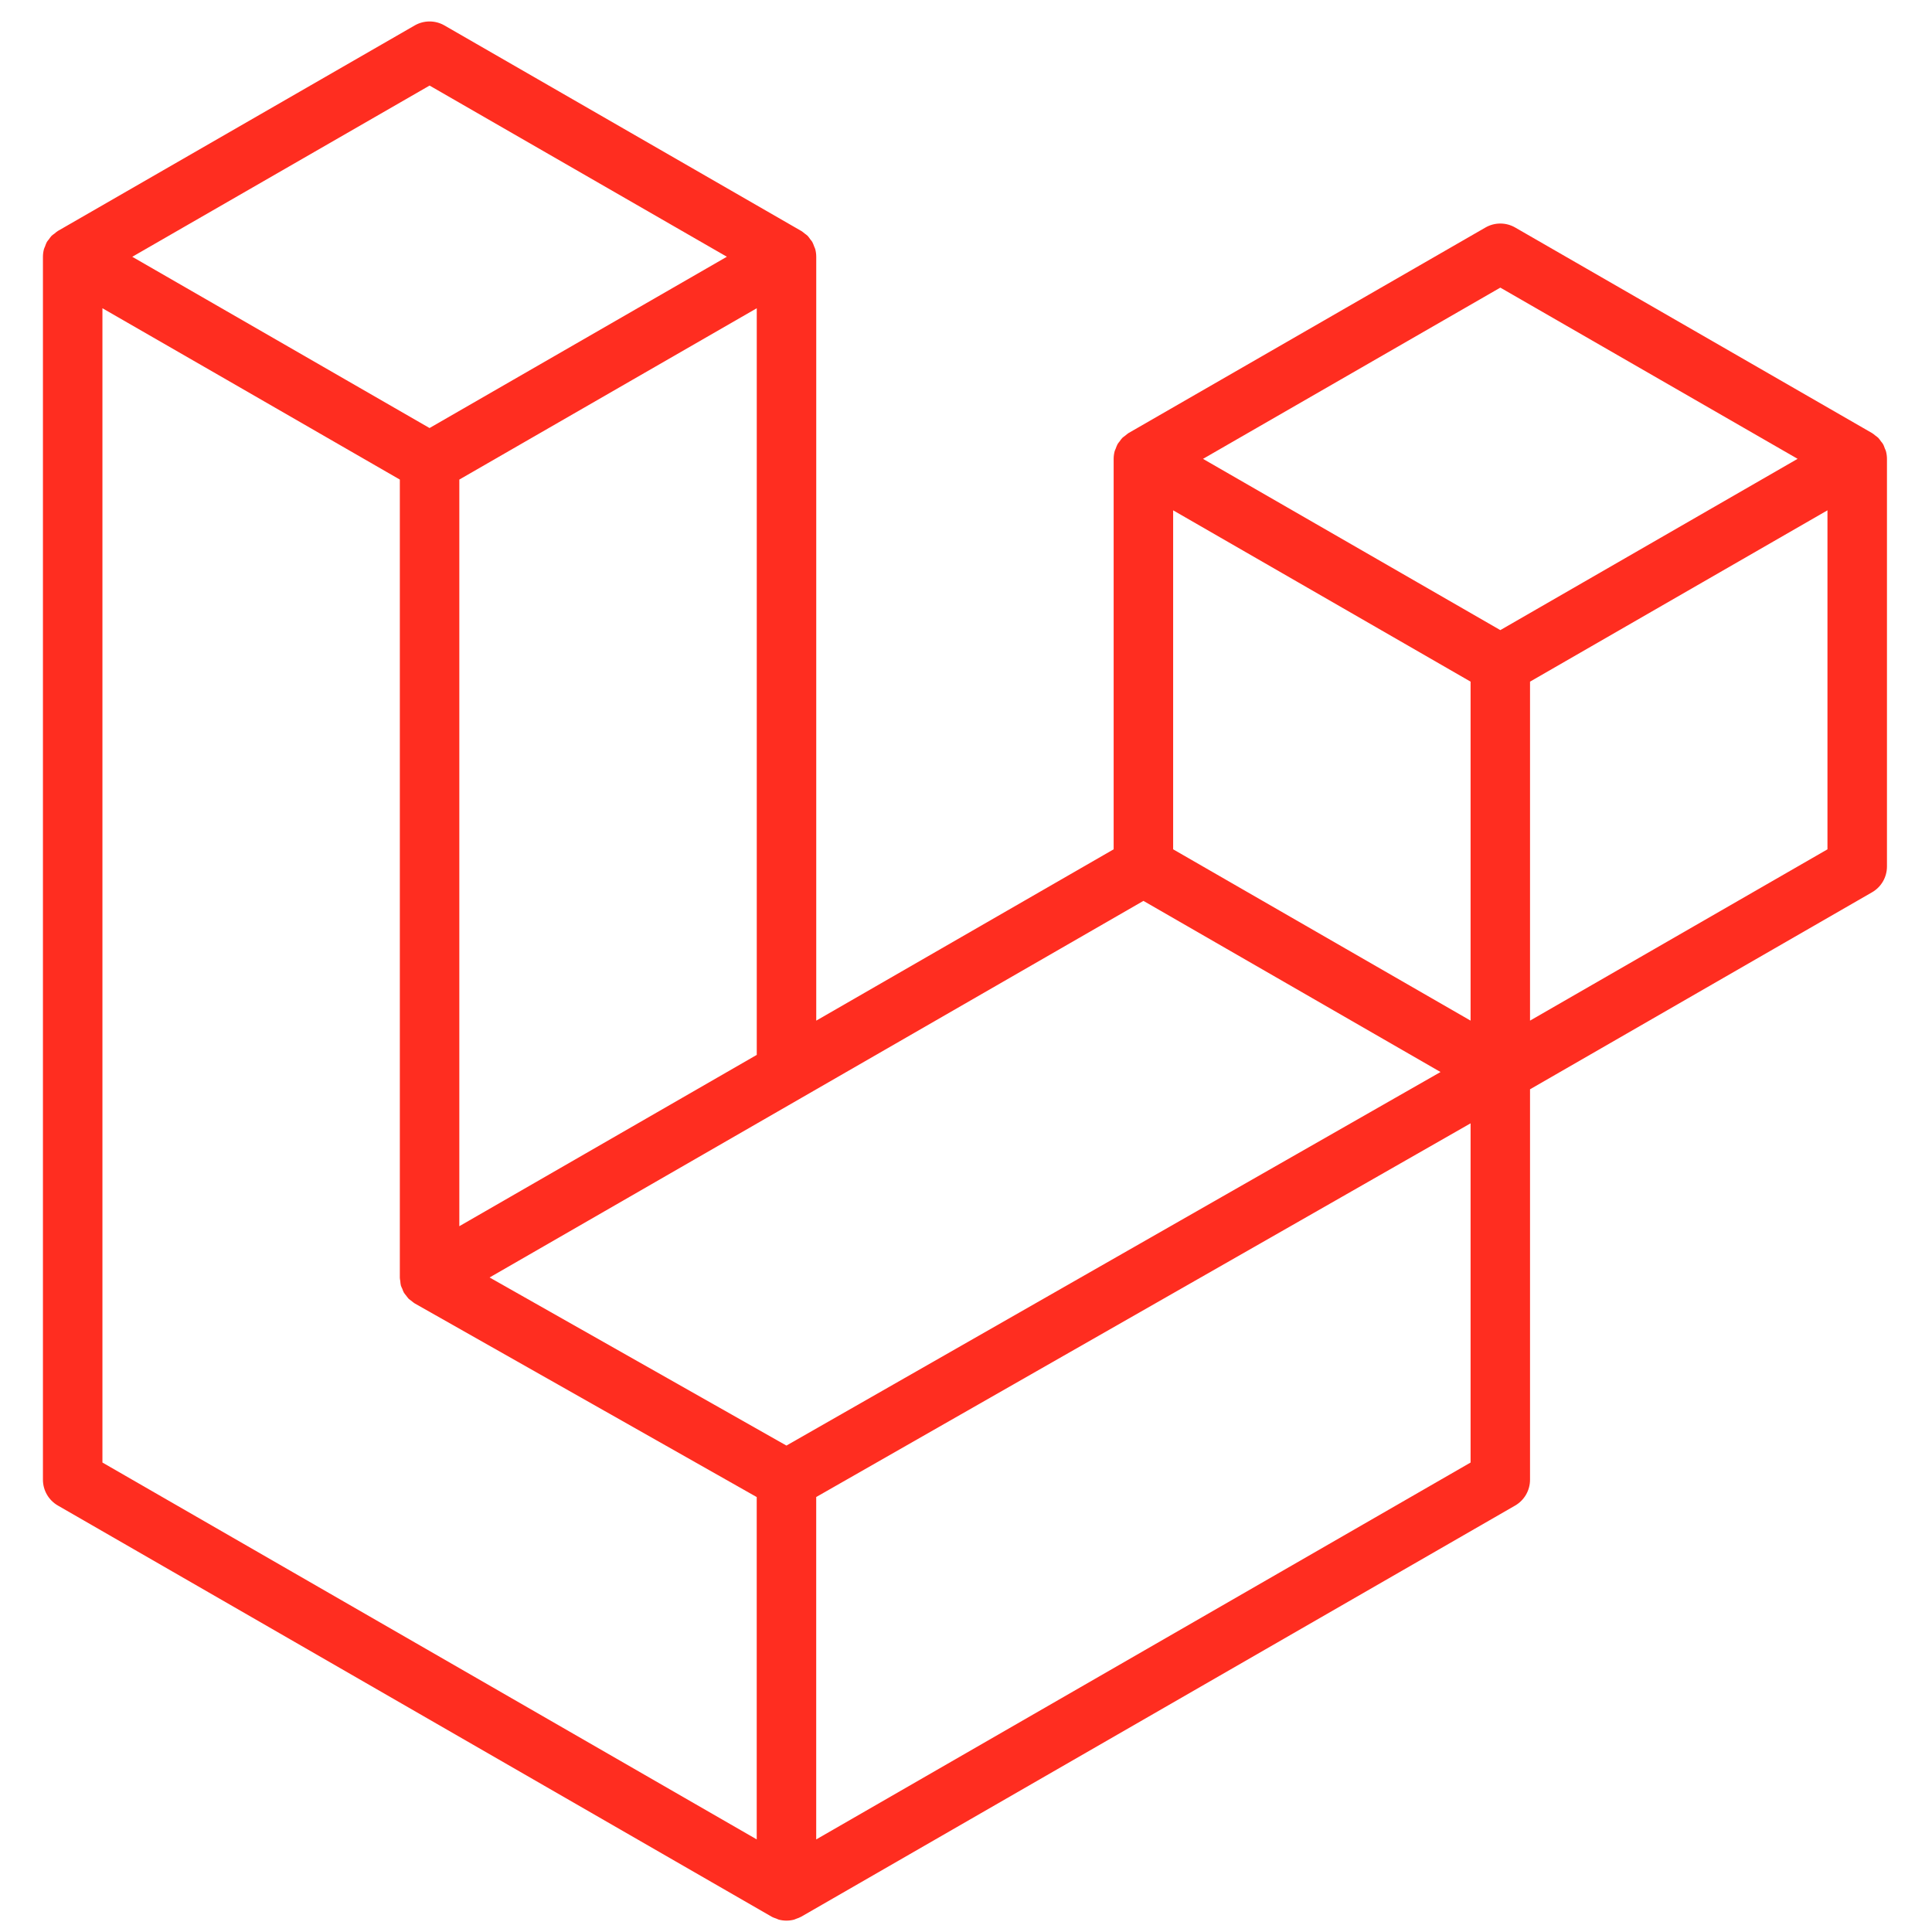
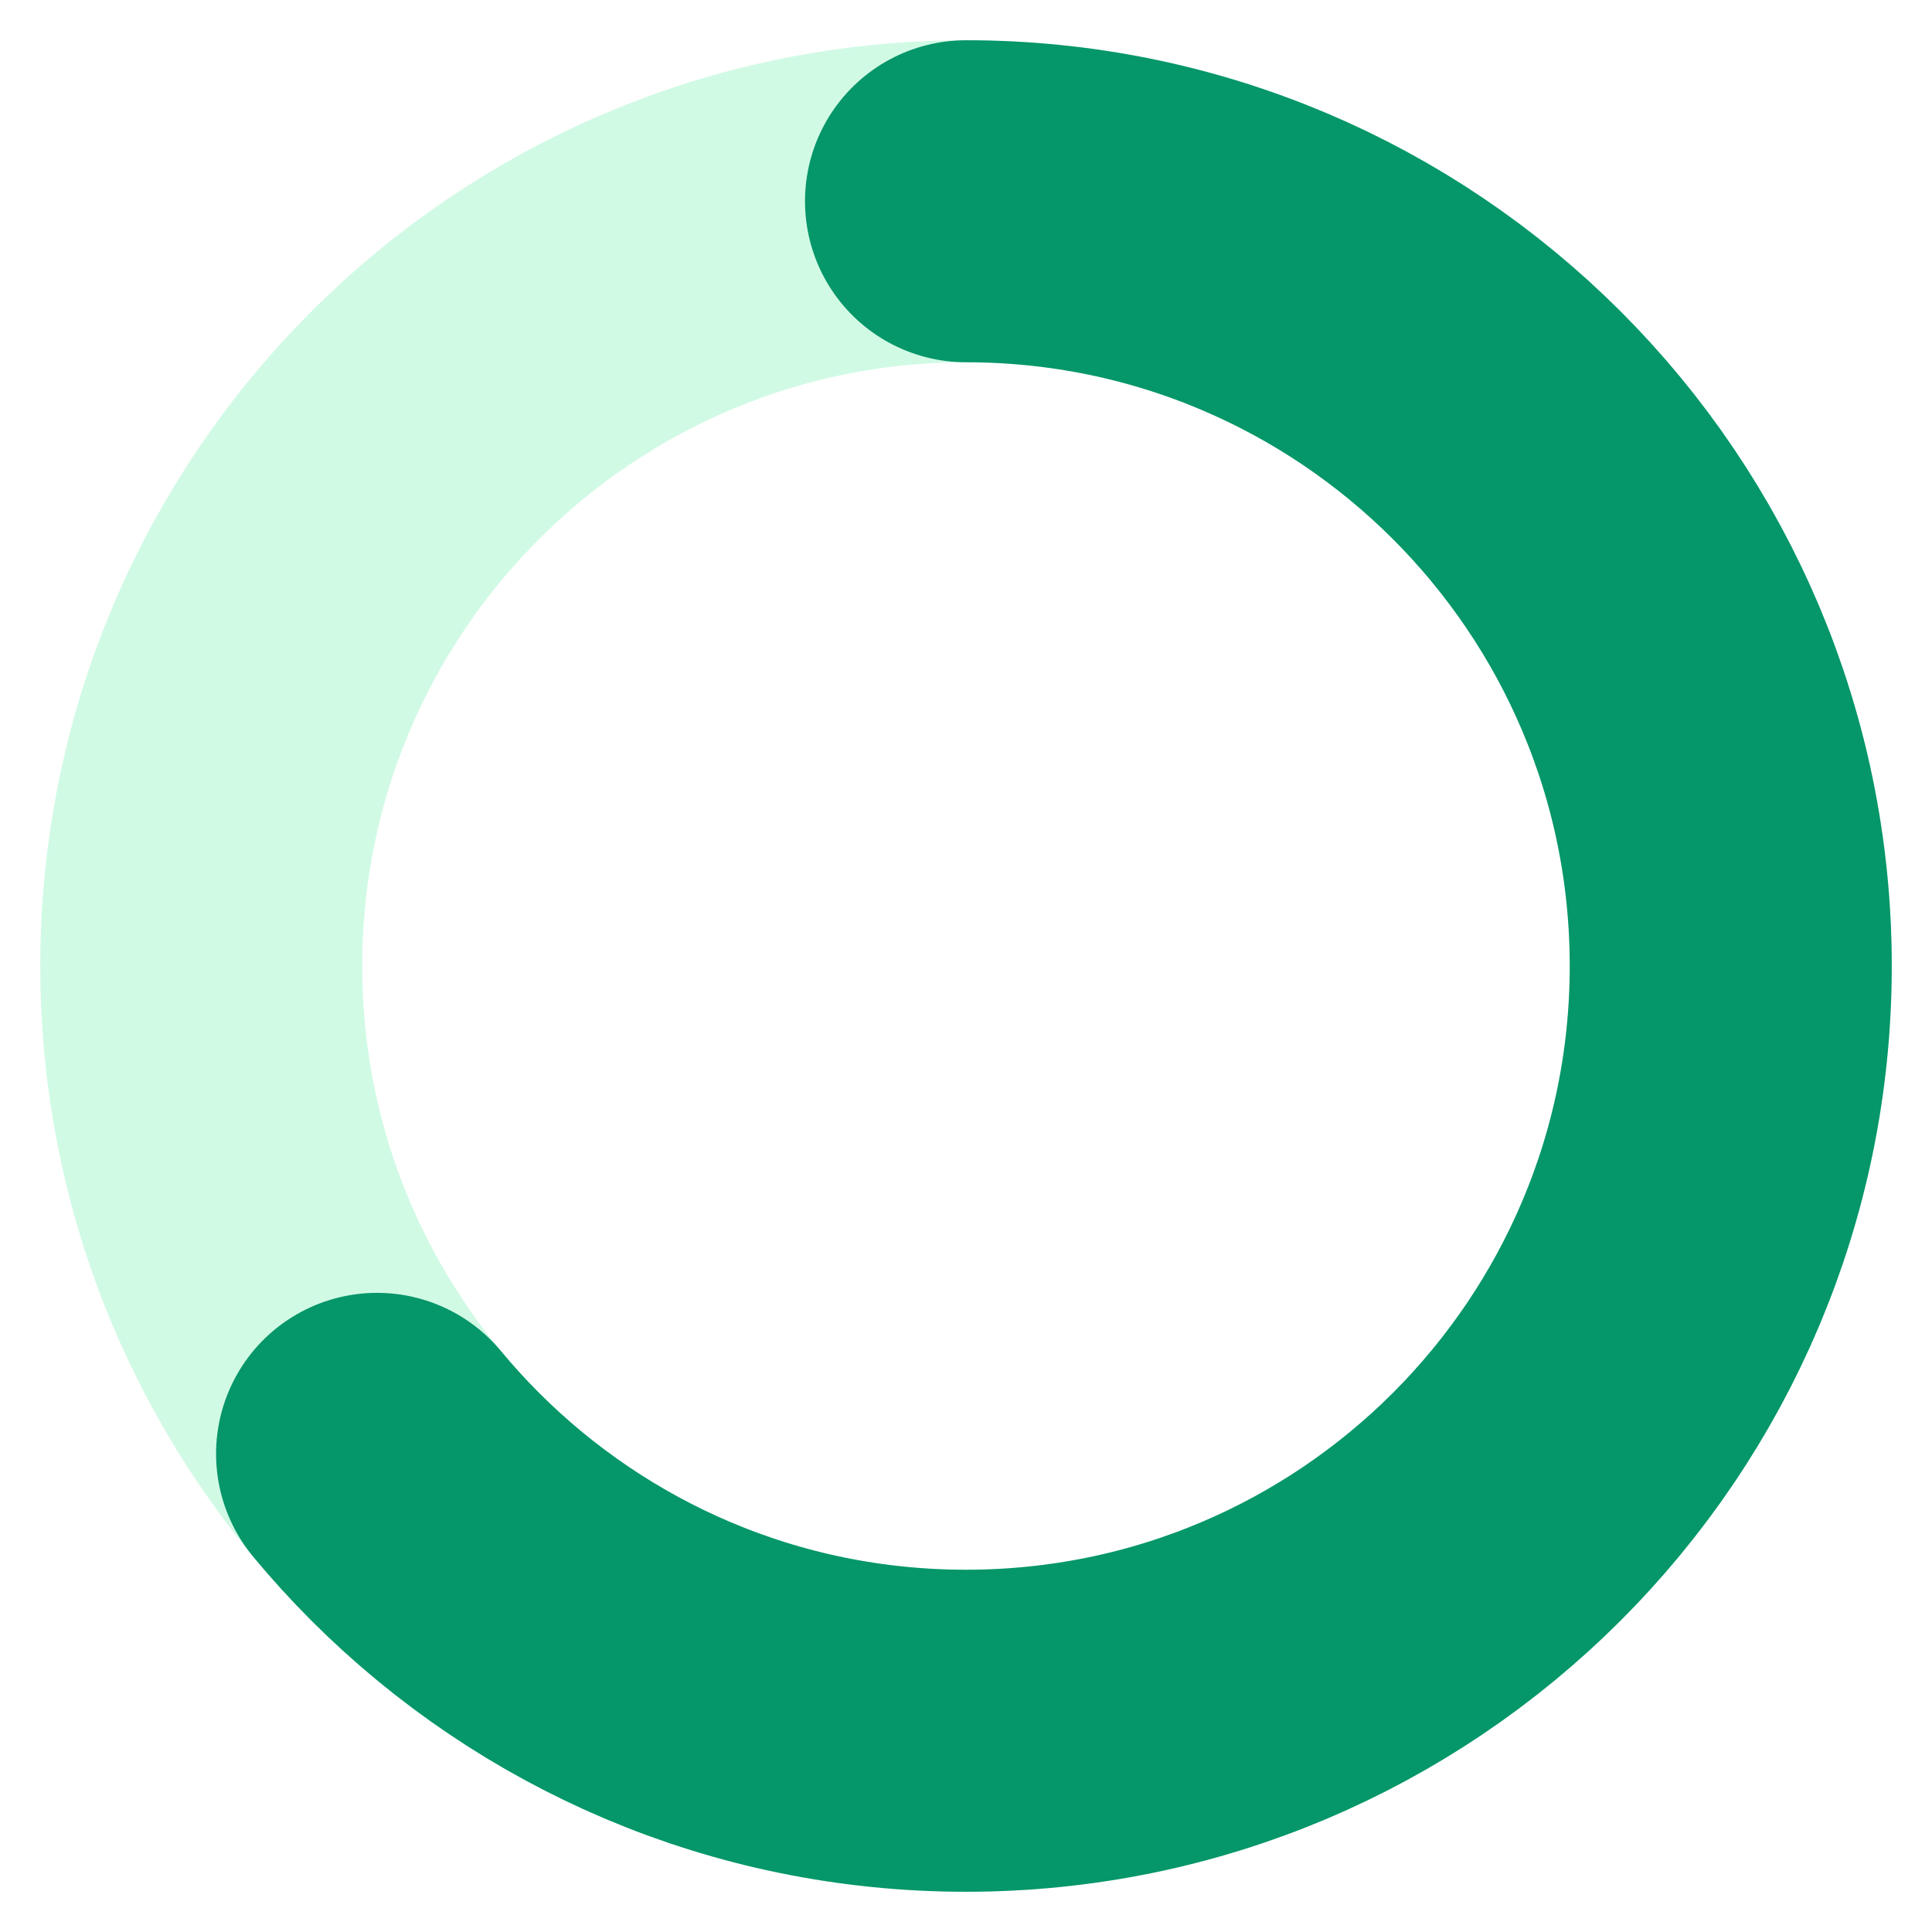
- <svg xmlns="http://www.w3.org/2000/svg" width="166" height="166" viewBox="0 0 166 166" fill="none">
-   <path fill-rule="evenodd" clip-rule="evenodd" d="M162.041 38.759C162.099 38.977 162.129 39.201 162.13 39.426V74.452C162.13 74.902 162.011 75.344 161.786 75.733C161.561 76.122 161.237 76.444 160.847 76.668L131.462 93.594V127.141C131.462 128.054 130.977 128.897 130.186 129.357L68.847 164.683C68.707 164.763 68.554 164.814 68.401 164.868C68.343 164.887 68.289 164.922 68.228 164.938C67.8 165.051 67.349 165.051 66.92 164.938C66.85 164.919 66.786 164.881 66.719 164.855C66.579 164.804 66.432 164.76 66.298 164.683L4.972 129.357C4.583 129.133 4.259 128.81 4.034 128.421C3.808 128.032 3.69 127.591 3.689 127.141L3.689 22.063C3.689 21.834 3.721 21.61 3.779 21.393C3.798 21.32 3.843 21.253 3.868 21.179C3.916 21.045 3.961 20.908 4.031 20.783C4.079 20.7 4.149 20.633 4.206 20.557C4.28 20.454 4.347 20.349 4.433 20.26C4.506 20.186 4.602 20.132 4.685 20.068C4.778 19.992 4.861 19.909 4.966 19.848L35.633 2.185C36.022 1.961 36.462 1.844 36.91 1.844C37.358 1.844 37.798 1.961 38.186 2.185L68.851 19.848H68.857C68.959 19.912 69.045 19.992 69.138 20.065C69.221 20.129 69.313 20.186 69.387 20.257C69.476 20.349 69.54 20.454 69.616 20.557C69.671 20.633 69.744 20.7 69.789 20.783C69.862 20.911 69.904 21.045 69.955 21.179C69.98 21.253 70.025 21.32 70.044 21.396C70.103 21.614 70.133 21.838 70.133 22.063V87.694L95.686 72.974V39.423C95.686 39.2 95.718 38.973 95.775 38.759C95.798 38.683 95.839 38.615 95.865 38.542C95.916 38.408 95.96 38.271 96.031 38.146C96.079 38.063 96.149 37.996 96.203 37.92C96.279 37.818 96.343 37.712 96.433 37.623C96.506 37.549 96.599 37.495 96.681 37.431C96.777 37.355 96.86 37.272 96.962 37.211L127.633 19.548C128.021 19.324 128.461 19.206 128.91 19.206C129.358 19.206 129.798 19.324 130.186 19.548L160.85 37.211C160.959 37.275 161.042 37.355 161.137 37.428C161.217 37.492 161.31 37.549 161.383 37.62C161.473 37.712 161.536 37.818 161.613 37.92C161.67 37.996 161.741 38.063 161.785 38.146C161.859 38.271 161.9 38.408 161.951 38.542C161.98 38.615 162.021 38.683 162.041 38.759ZM157.018 72.974V43.848L146.287 50.028L131.462 58.568V87.694L157.021 72.974H157.018ZM126.354 125.663V96.518L111.771 104.85L70.13 128.626V158.046L126.354 125.663ZM8.801 26.485V125.663L65.018 158.043V128.629L35.649 112L35.64 111.994L35.627 111.988C35.528 111.93 35.445 111.847 35.353 111.777C35.273 111.713 35.18 111.662 35.11 111.592L35.104 111.582C35.021 111.502 34.963 111.403 34.893 111.314C34.829 111.228 34.753 111.154 34.702 111.065L34.699 111.055C34.641 110.96 34.606 110.845 34.565 110.736C34.523 110.64 34.469 110.551 34.443 110.449C34.411 110.328 34.405 110.197 34.392 110.072C34.379 109.976 34.354 109.881 34.354 109.785V109.778V41.205L19.532 32.662L8.801 26.485ZM36.913 7.35L11.364 22.063L36.907 36.777L62.453 22.06L36.907 7.35H36.913ZM50.2 99.174L65.022 90.637V26.485L54.291 32.665L39.466 41.205V105.357L50.2 99.174ZM128.91 24.713L103.363 39.426L128.91 54.14L154.453 39.423L128.91 24.713ZM126.354 58.568L111.529 50.028L100.798 43.848V72.974L115.619 81.511L126.354 87.694V58.568ZM67.571 124.205L105.042 102.803L123.772 92.109L98.245 77.405L68.854 94.334L42.066 109.762L67.571 124.205Z" fill="#FF2D20" />
+ <svg xmlns="http://www.w3.org/2000/svg" width="48" height="48" viewBox="0 0 48 48" fill="none">
+   <circle cx="24" cy="24" r="19" stroke="#d1fae5" stroke-width="8" />
+   <circle cx="24" cy="24" r="19" stroke="#059669" stroke-width="8" stroke-dasharray="119.4" stroke-dashoffset="43" stroke-linecap="round" transform="rotate(-90 24 24)" />
</svg>
